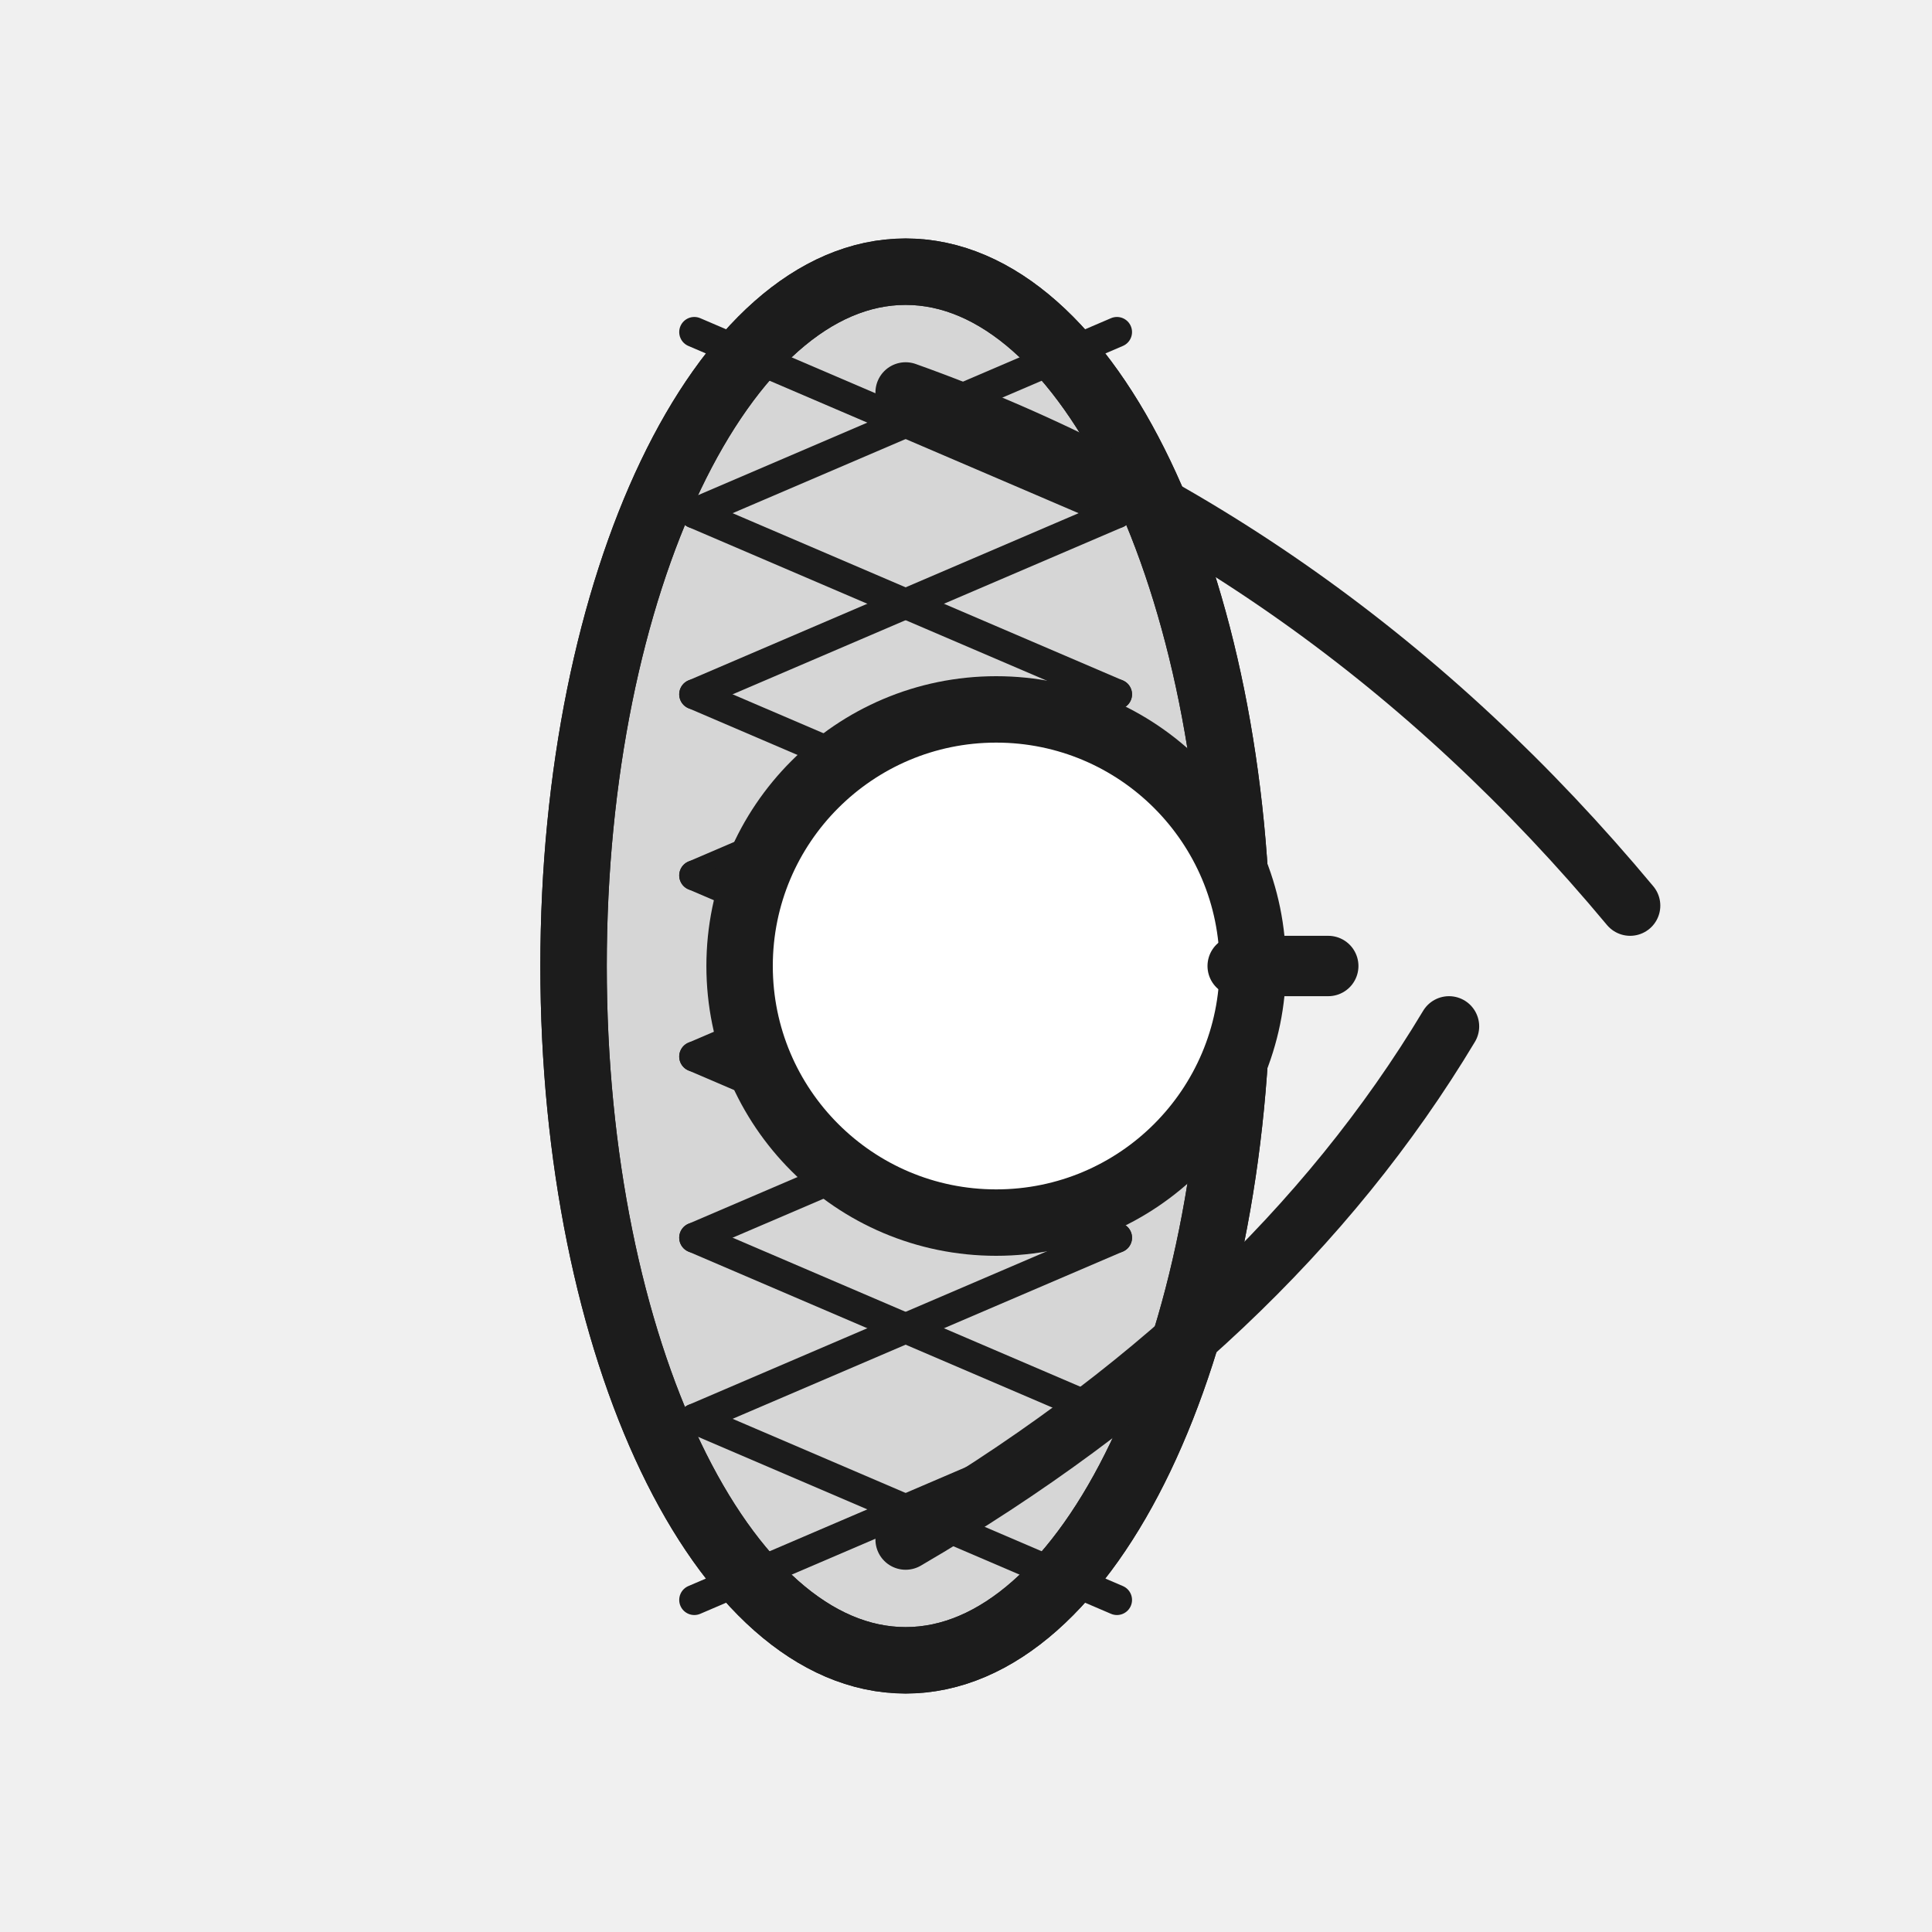
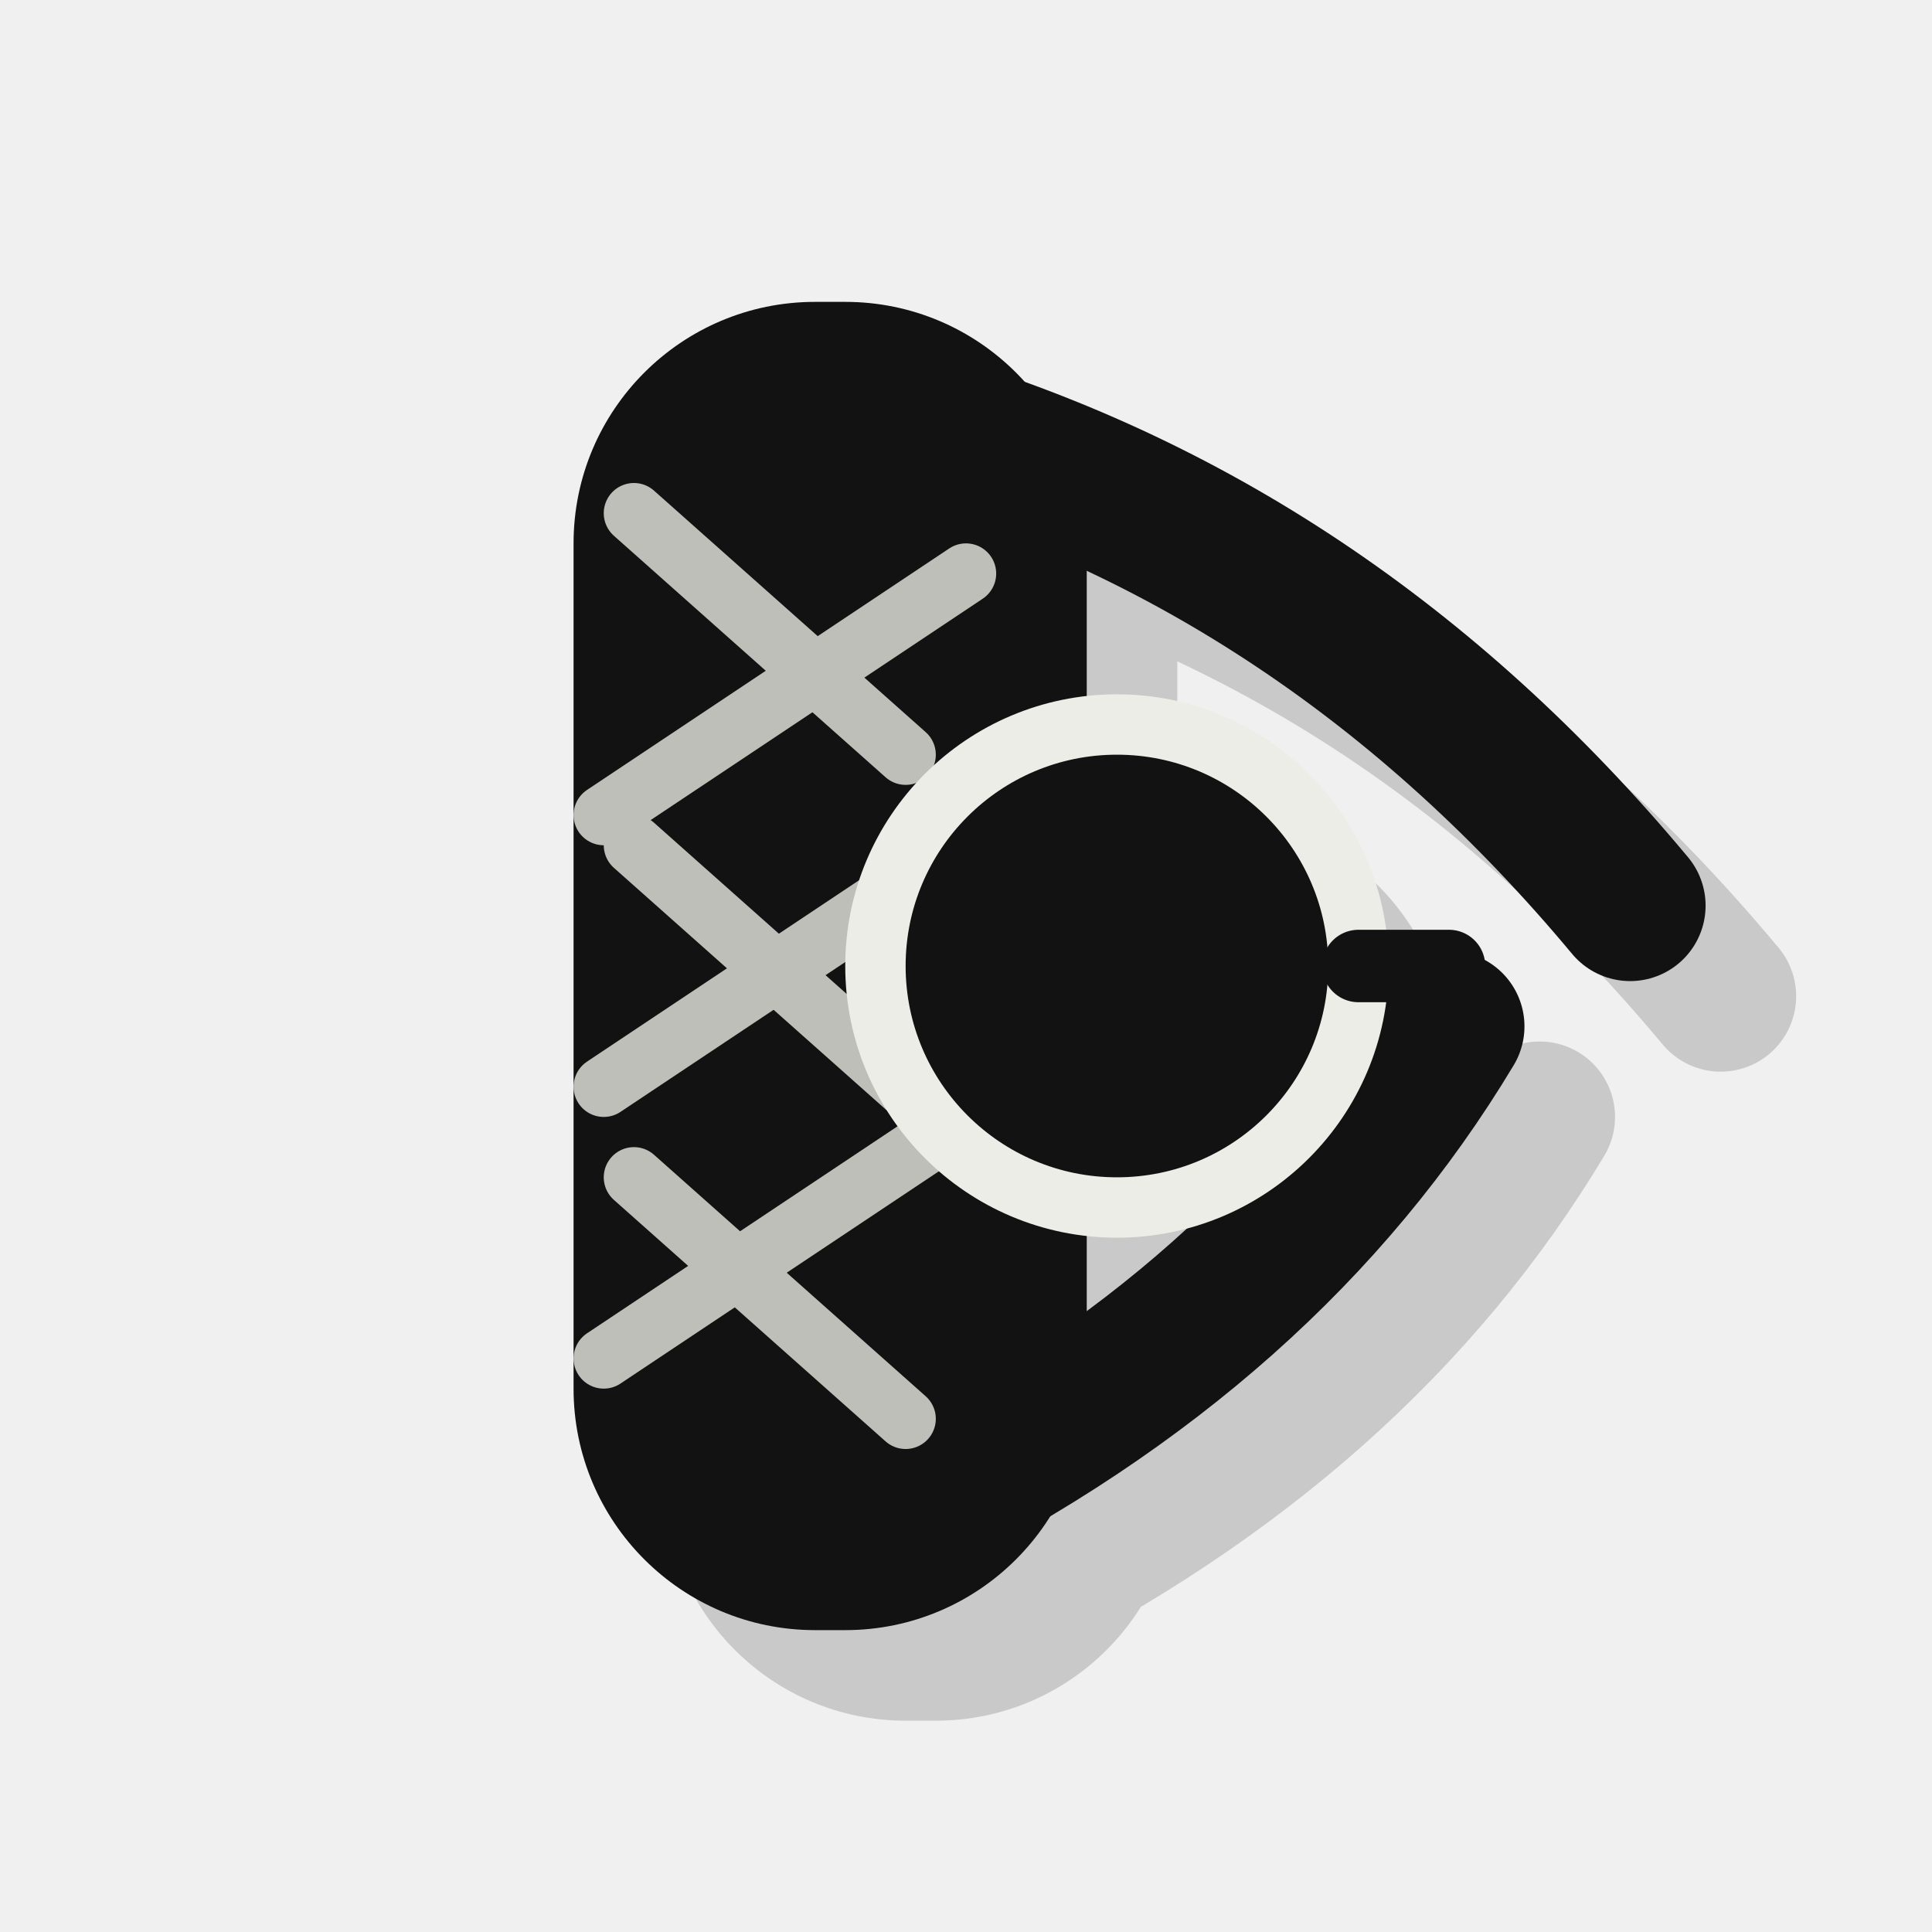
<svg xmlns="http://www.w3.org/2000/svg" width="64" height="64" viewBox="0 0 64 64">
-   <ellipse cx="30.0" cy="32.0" rx="11.0" ry="23.0" fill="#d6d6d6" stroke="#1c1c1c" stroke-width="2.2" stroke-linejoin="round" stroke-linecap="round" />
-   <line x1="23.0" y1="11.0" x2="37.0" y2="17.0" stroke="#1c1c1c" stroke-width="1.0" stroke-linejoin="round" stroke-linecap="round" />
-   <line x1="23.0" y1="17.0" x2="37.0" y2="11.0" stroke="#1c1c1c" stroke-width="1.0" stroke-linejoin="round" stroke-linecap="round" />
-   <line x1="23.0" y1="17.0" x2="37.0" y2="23.0" stroke="#1c1c1c" stroke-width="1.0" stroke-linejoin="round" stroke-linecap="round" />
-   <line x1="23.0" y1="23.0" x2="37.0" y2="17.0" stroke="#1c1c1c" stroke-width="1.0" stroke-linejoin="round" stroke-linecap="round" />
-   <line x1="23.0" y1="23.0" x2="37.0" y2="29.0" stroke="#1c1c1c" stroke-width="1.0" stroke-linejoin="round" stroke-linecap="round" />
-   <line x1="23.0" y1="29.0" x2="37.0" y2="23.0" stroke="#1c1c1c" stroke-width="1.0" stroke-linejoin="round" stroke-linecap="round" />
-   <line x1="23.0" y1="29.0" x2="37.0" y2="35.0" stroke="#1c1c1c" stroke-width="1.0" stroke-linejoin="round" stroke-linecap="round" />
-   <line x1="23.0" y1="35.0" x2="37.0" y2="29.0" stroke="#1c1c1c" stroke-width="1.0" stroke-linejoin="round" stroke-linecap="round" />
-   <line x1="23.0" y1="35.0" x2="37.0" y2="41.0" stroke="#1c1c1c" stroke-width="1.0" stroke-linejoin="round" stroke-linecap="round" />
-   <line x1="23.0" y1="41.0" x2="37.0" y2="35.0" stroke="#1c1c1c" stroke-width="1.0" stroke-linejoin="round" stroke-linecap="round" />
-   <line x1="23.0" y1="41.0" x2="37.0" y2="47.0" stroke="#1c1c1c" stroke-width="1.0" stroke-linejoin="round" stroke-linecap="round" />
-   <line x1="23.0" y1="47.0" x2="37.0" y2="41.0" stroke="#1c1c1c" stroke-width="1.0" stroke-linejoin="round" stroke-linecap="round" />
-   <line x1="23.0" y1="47.0" x2="37.0" y2="53.0" stroke="#1c1c1c" stroke-width="1.0" stroke-linejoin="round" stroke-linecap="round" />
-   <line x1="23.0" y1="53.0" x2="37.0" y2="47.0" stroke="#1c1c1c" stroke-width="1.0" stroke-linejoin="round" stroke-linecap="round" />
-   <ellipse cx="30.0" cy="32.0" rx="11.0" ry="23.0" fill="none" stroke="#1c1c1c" stroke-width="2.2" stroke-linejoin="round" stroke-linecap="round" />
-   <path d="M30.0,13.0 Q44.0,18.0 54.0,30.0" fill="none" stroke="#1c1c1c" stroke-width="2.0" stroke-linejoin="round" stroke-linecap="round" />
-   <path d="M30.0,51.0 Q42.0,44.0 48.0,34.0" fill="none" stroke="#1c1c1c" stroke-width="2.0" stroke-linejoin="round" stroke-linecap="round" />
-   <circle cx="33.0" cy="32.0" r="8.5" fill="#ffffff" stroke="#1c1c1c" stroke-width="2.2" stroke-linejoin="round" stroke-linecap="round" />
-   <line x1="41.0" y1="32.0" x2="44.0" y2="32.0" stroke="#1c1c1c" stroke-width="2.0" stroke-linejoin="round" stroke-linecap="round" />
+   <g transform="translate(3,3)" opacity="0.2">
+     <path d="M30.0,14.0 Q44.0,18.0 54.0,30.0" fill="none" stroke="#2b2b2b" stroke-width="5.0" stroke-linejoin="round" stroke-linecap="round" />
+     <path d="M30.0,50.0 Q42.0,44.0 48.0,34.0" fill="none" stroke="#2b2b2b" stroke-width="5.0" stroke-linejoin="round" stroke-linecap="round" />
+     <rect x="19.0" y="10.0" width="17.0" height="44.0" rx="8" fill="#2b2b2b" stroke="none" stroke-width="0" stroke-linejoin="round" stroke-linecap="round" />
+     <circle cx="37.0" cy="32.0" r="8.0" fill="#2b2b2b" />
+   </g>
+   <path d="M30.0,14.0 Q44.0,18.0 54.0,30.0" fill="none" stroke="#121212" stroke-width="5.0" stroke-linejoin="round" stroke-linecap="round" />
+   <path d="M30.0,50.0 Q42.0,44.0 48.0,34.0" fill="none" stroke="#121212" stroke-width="5.0" stroke-linejoin="round" stroke-linecap="round" />
+   <rect x="19.0" y="10.0" width="17.0" height="44.0" rx="8" fill="#121212" stroke="none" stroke-width="0" stroke-linejoin="round" stroke-linecap="round" />
+   <line x1="21.0" y1="17.0" x2="30.0" y2="25.0" stroke="#bfbfba" stroke-width="2.0" stroke-linejoin="round" stroke-linecap="round" />
+   <line x1="21.0" y1="28.0" x2="30.0" y2="36.0" stroke="#bfbfba" stroke-width="2.0" stroke-linejoin="round" stroke-linecap="round" />
+   <line x1="21.0" y1="39.0" x2="30.0" y2="47.0" stroke="#bfbfba" stroke-width="2.0" stroke-linejoin="round" stroke-linecap="round" />
+   <line x1="20.0" y1="27.0" x2="32.0" y2="19.0" stroke="#bfbfba" stroke-width="2.0" stroke-linejoin="round" stroke-linecap="round" />
+   <line x1="20.0" y1="36.0" x2="32.0" y2="28.0" stroke="#bfbfba" stroke-width="2.0" stroke-linejoin="round" stroke-linecap="round" />
+   <line x1="20.0" y1="45.0" x2="32.0" y2="37.0" stroke="#bfbfba" stroke-width="2.0" stroke-linejoin="round" stroke-linecap="round" />
+   <circle cx="37.0" cy="32.0" r="8.0" fill="#121212" stroke="#edede8" stroke-width="2.0" stroke-linejoin="round" stroke-linecap="round" />
+   <line x1="45.0" y1="32.0" x2="48.0" y2="32.0" stroke="#121212" stroke-width="2.4" stroke-linejoin="round" stroke-linecap="round" />
</svg>
